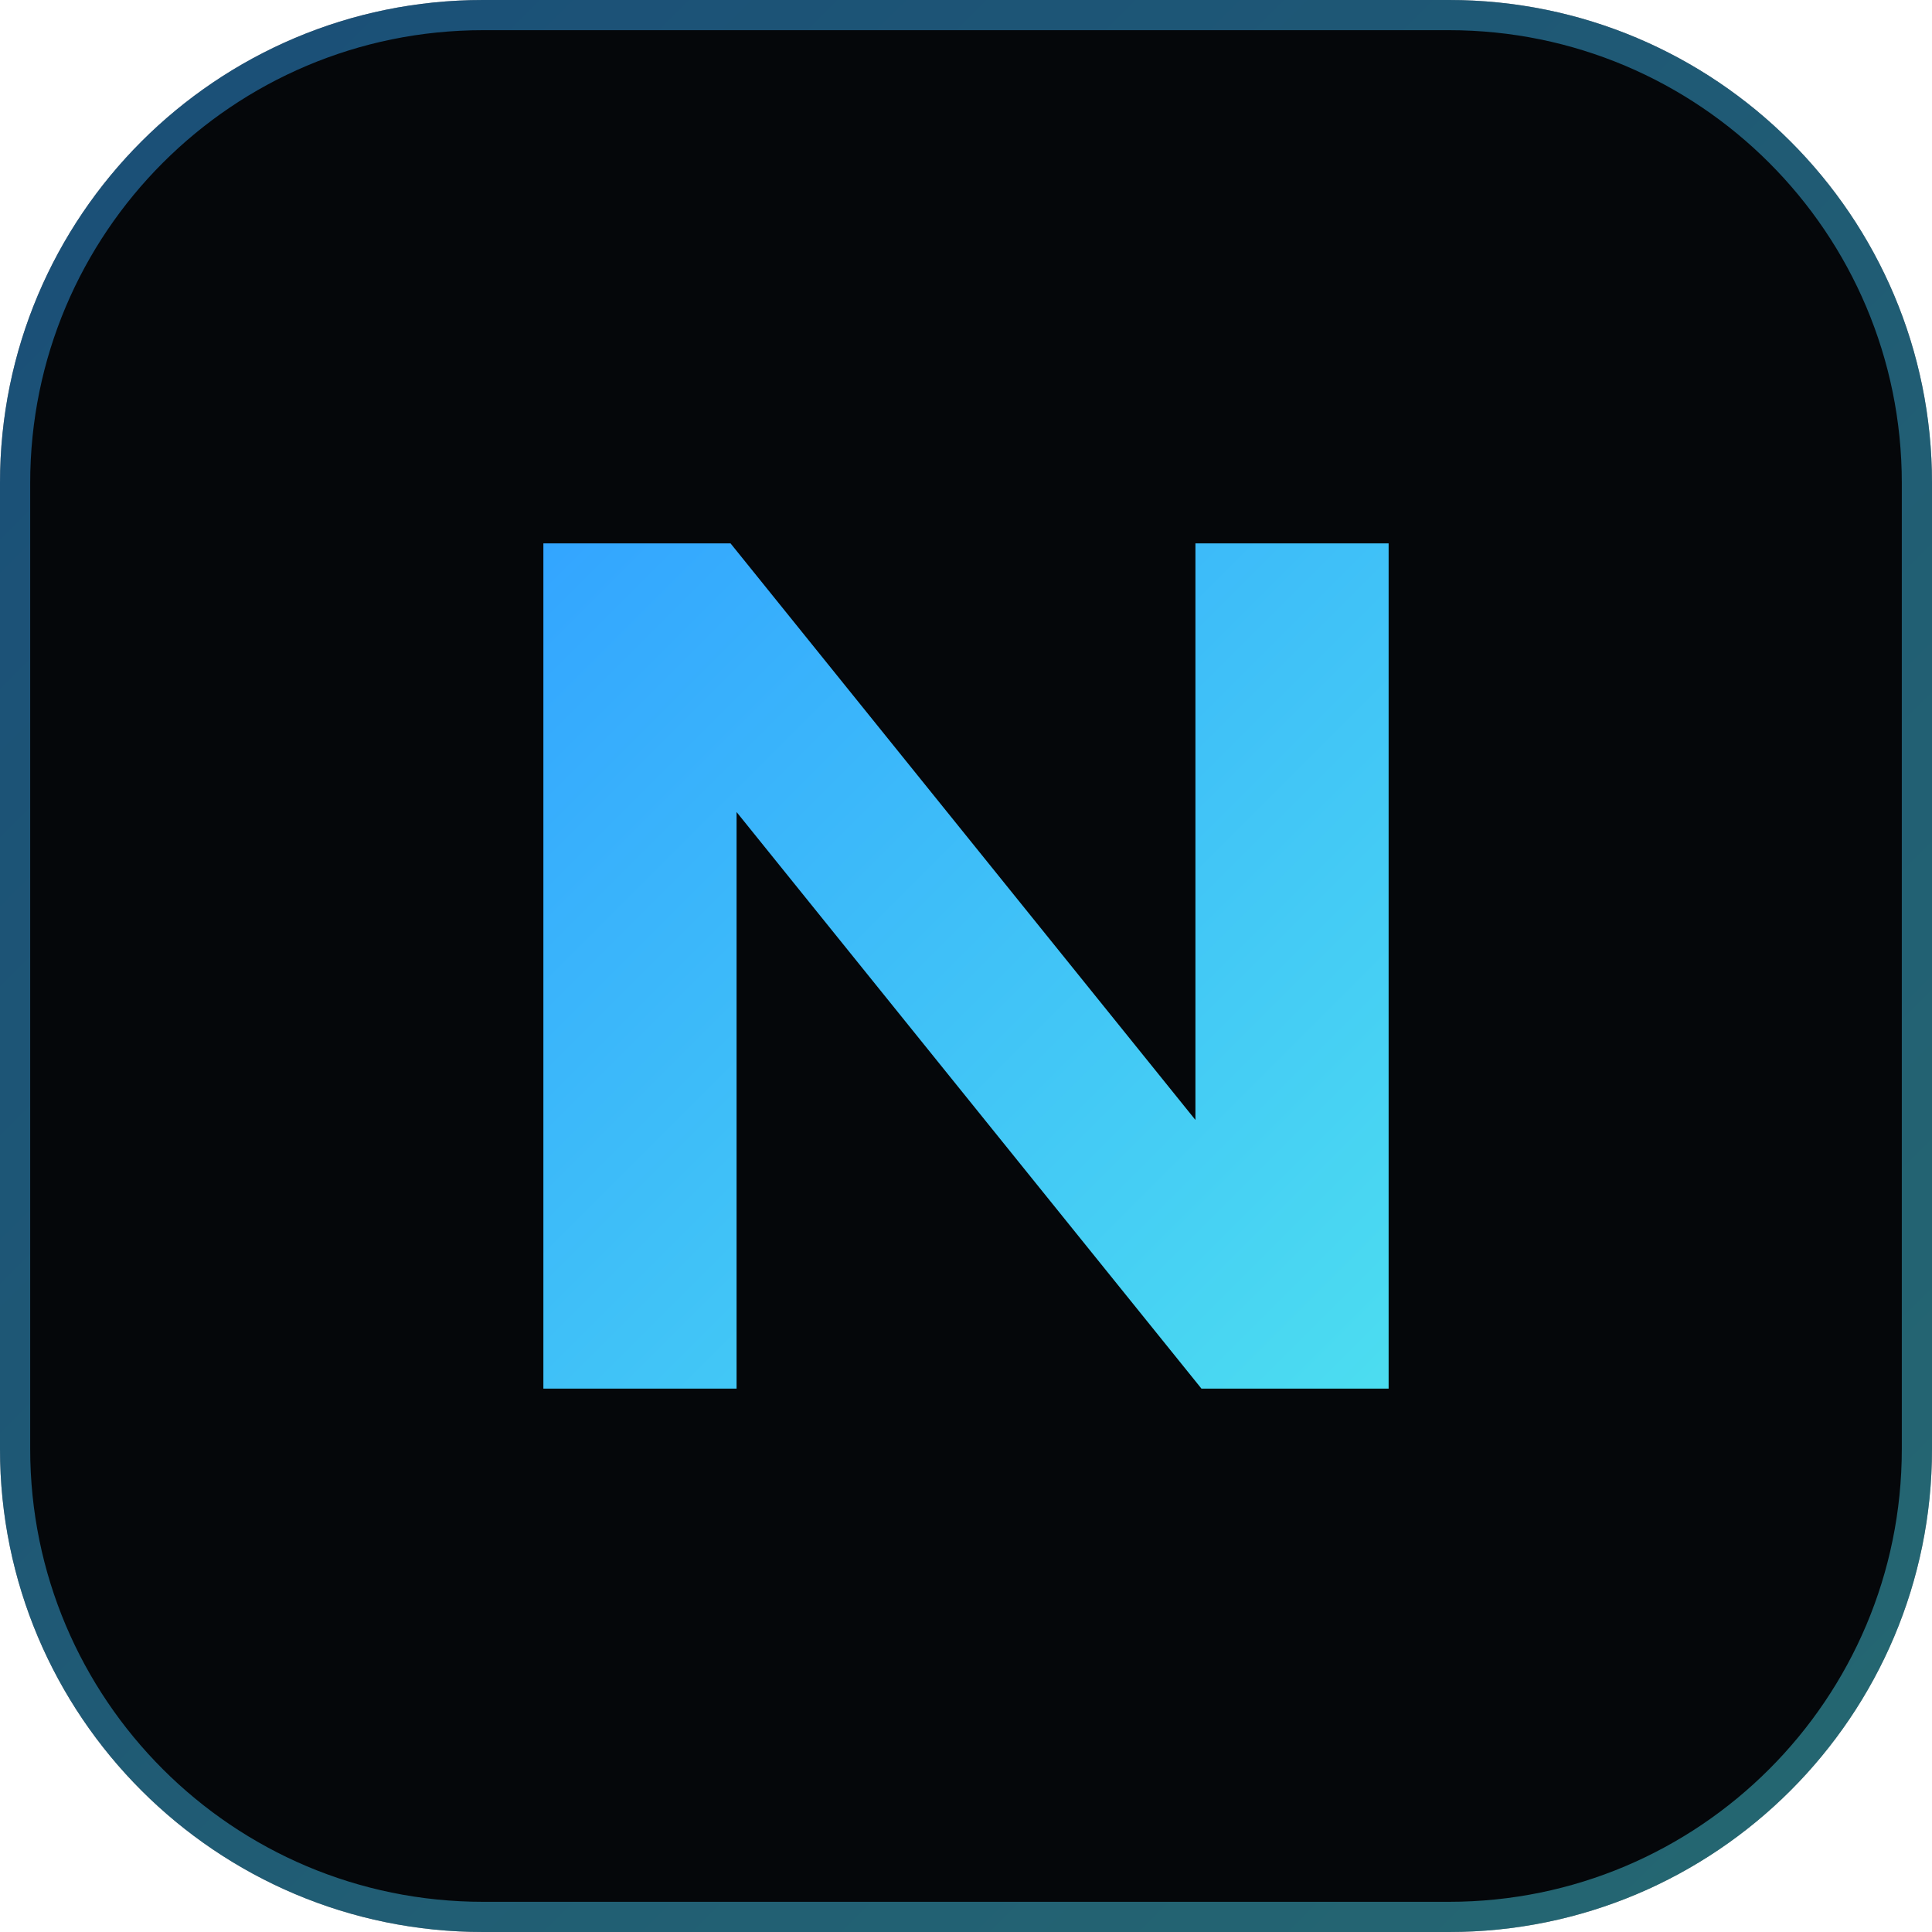
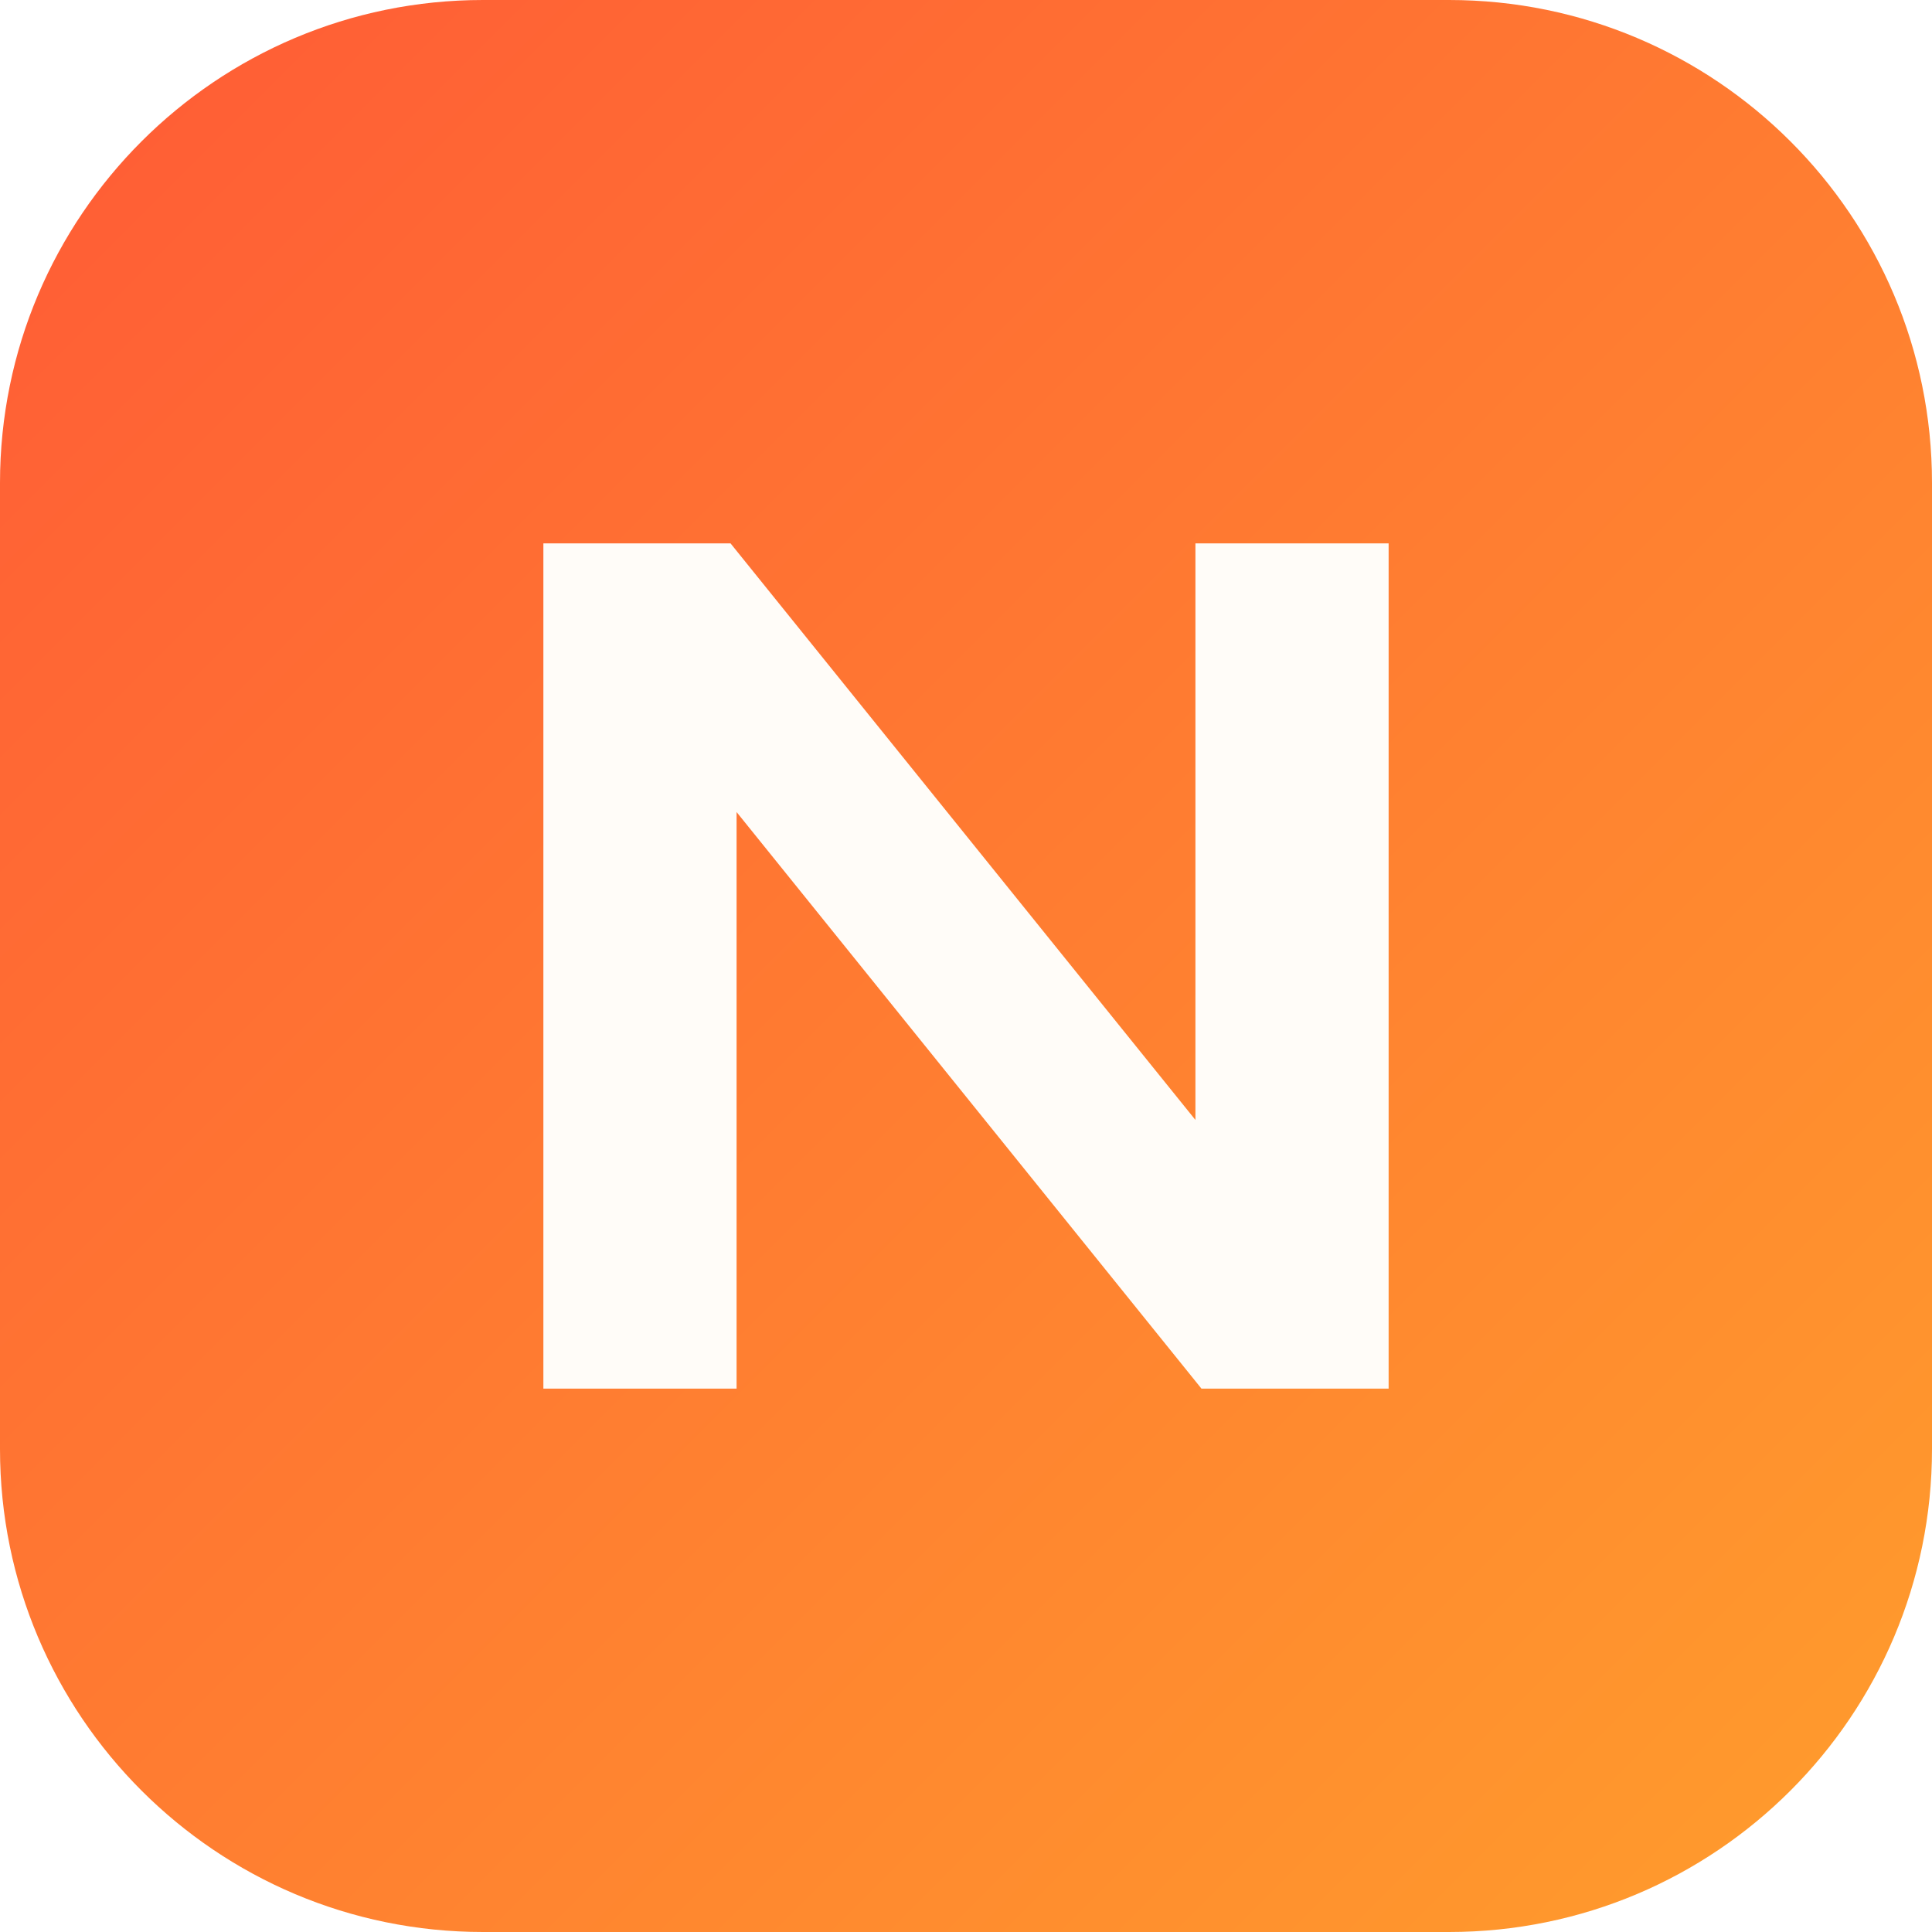
<svg xmlns="http://www.w3.org/2000/svg" viewBox="0 0 64 64" width="64" height="64">
  <defs>
    <linearGradient id="g" x1="0" y1="0" x2="1" y2="1">
-       <stop offset="0%" stop-color="#33A5FF" />
-       <stop offset="100%" stop-color="#4CDDF0" />
+       <stop offset="0%" stop-color="#FF5A36" />
+       <stop offset="100%" stop-color="#FF9E2C" />
    </linearGradient>
  </defs>
-   <rect width="64" height="64" rx="16" fill="#05070A" />
-   <rect x="0.5" y="0.5" width="63" height="63" rx="15.5" fill="none" stroke="url(#g)" stroke-opacity="0.45" />
-   <path d="M18 46V18h6.2l15.4 19.1V18H46v28h-6.2L24.4 26.9V46H18Z" fill="url(#g)" />
+   <rect width="64" height="64" rx="16" fill="url(#g)" />
+   <path d="M18 46V18h6.2l15.4 19.1V18H46v28h-6.2L24.4 26.9V46H18Z" fill="#FFFCF8" />
</svg>
